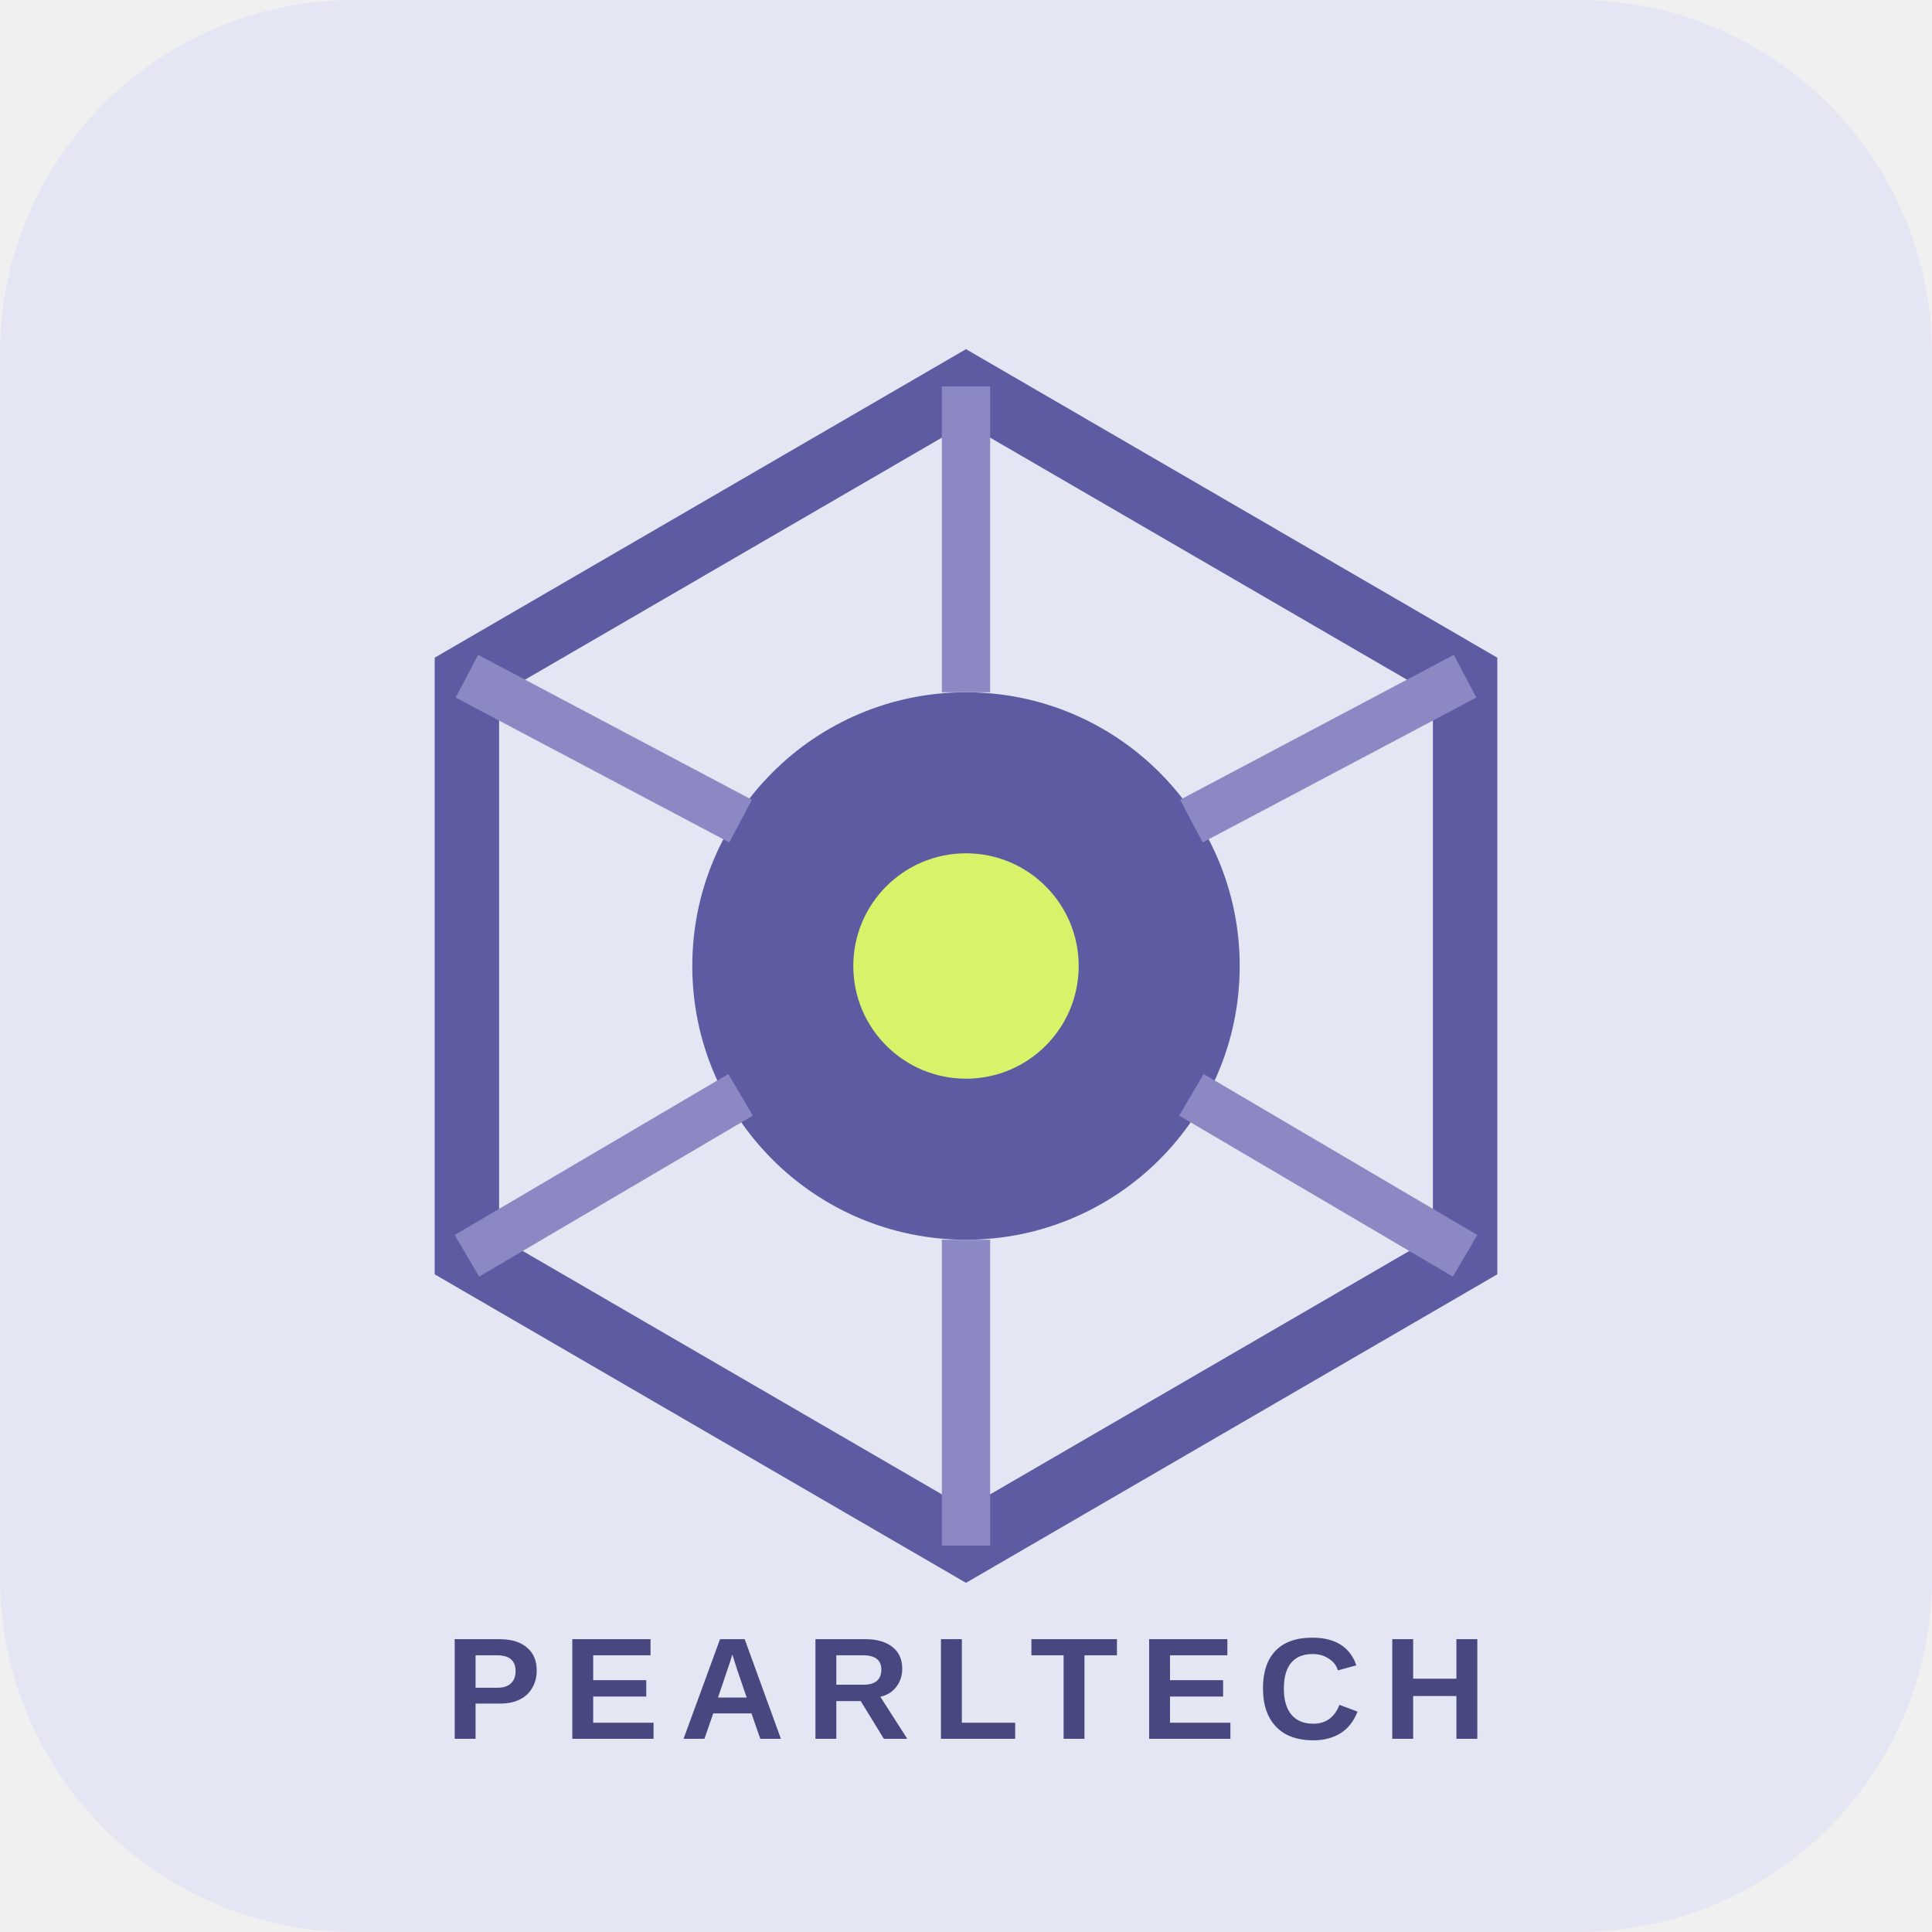
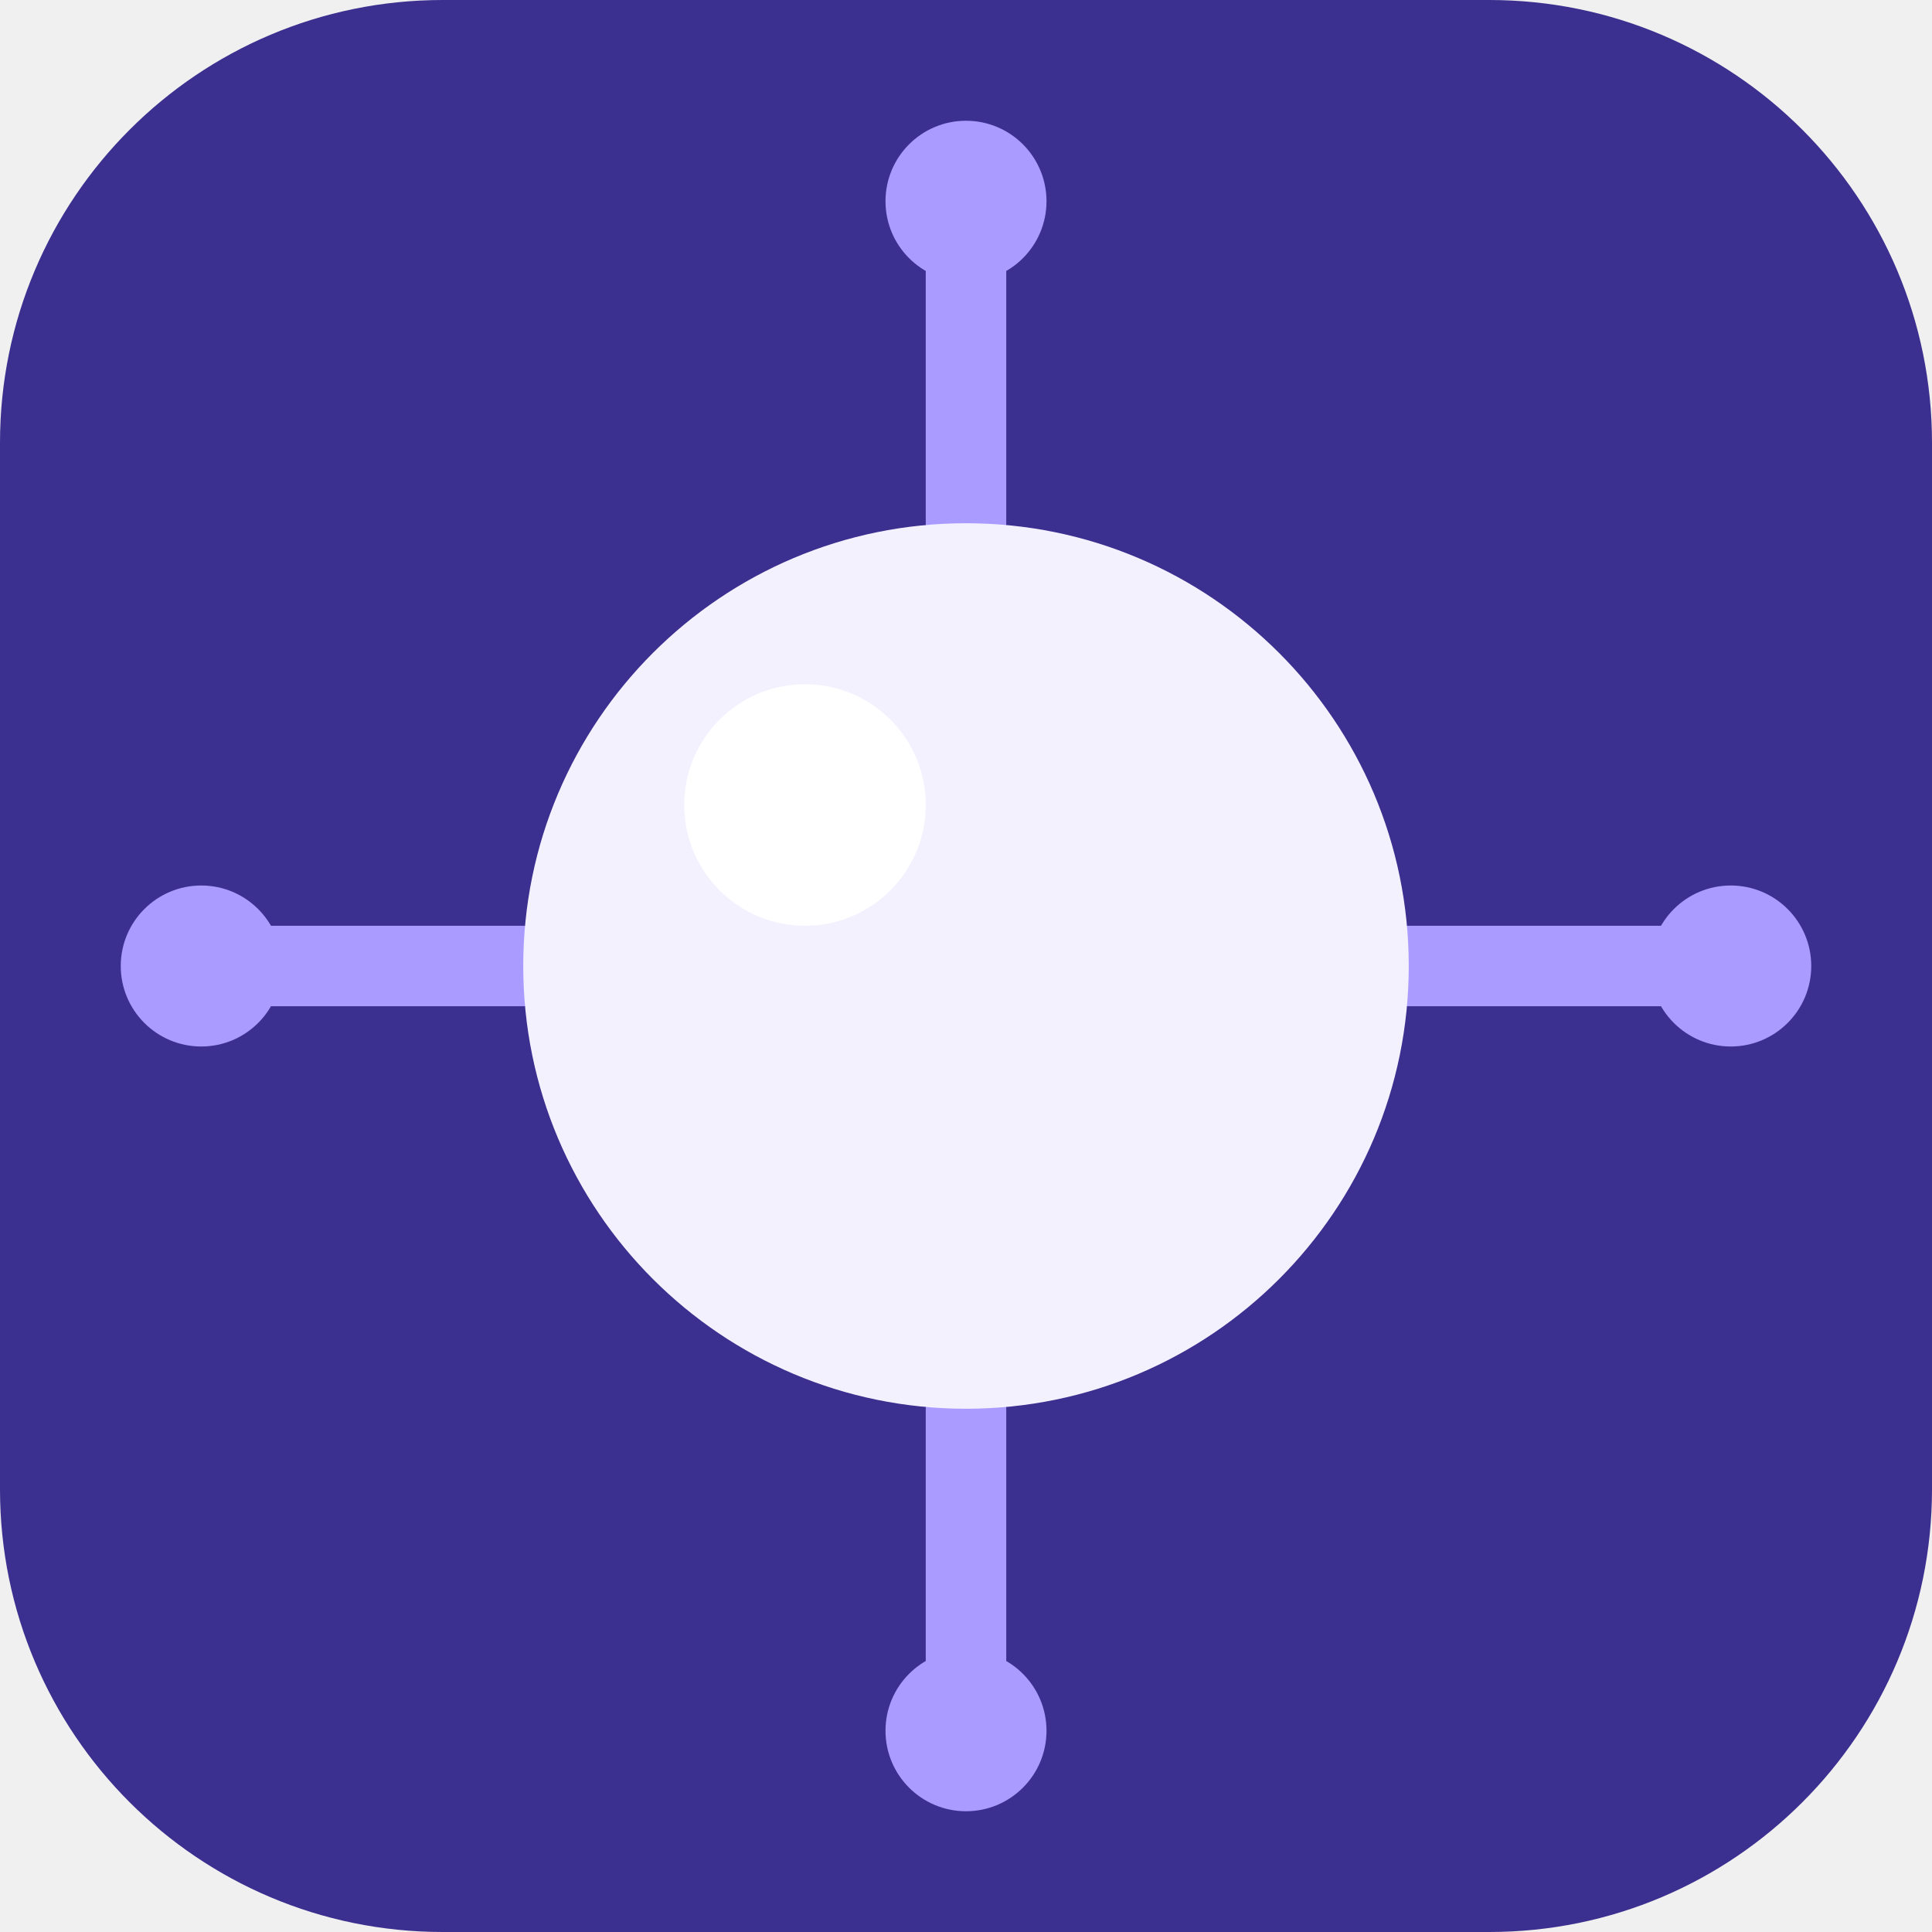
- <svg xmlns="http://www.w3.org/2000/svg" viewBox="0 0 120 120">
-   <rect width="120" height="120" rx="22" fill="#e4e6f4" />
-   <path d="M60 24 91 42v36L60 96 29 78V42z" fill="none" stroke="#5d5ba1" stroke-width="4" />
-   <circle cx="60" cy="60" r="17" fill="#5d5ba1" />
-   <circle cx="60" cy="60" r="7" fill="#d8f36a" />
-   <path d="M60 24v19m31-1L74 51M91 78 74 68M60 96V77M29 78l17-10M29 42l17 9" stroke="#8c88c3" stroke-width="3" />
-   <text x="60" y="108" fill="#48477f" font-family="Arial,sans-serif" font-size="9" font-weight="700" letter-spacing="1.3" text-anchor="middle">PEARLTECH</text>
+ <svg xmlns="http://www.w3.org/2000/svg" width="104" height="104" viewBox="0 0 96 96" role="img" aria-label="PearlTech Solutions logo">
+   <rect width="96" height="96" rx="22" fill="#3B2F8F" />
+   <g stroke="#A99BFF" stroke-width="4" stroke-linecap="round">
+     <path d="M70 48 H86 M26 48 H10 M48 26 V10 M48 70 V86" />
+   </g>
+   <g fill="#A99BFF">
+     <circle cx="86" cy="48" r="4" />
+     <circle cx="10" cy="48" r="4" />
+     <circle cx="48" cy="10" r="4" />
+     <circle cx="48" cy="86" r="4" />
+   </g>
+   <circle cx="48" cy="48" r="22" fill="#F4F1FF" />
+   <circle cx="40" cy="40" r="6" fill="#fff" />
</svg>
